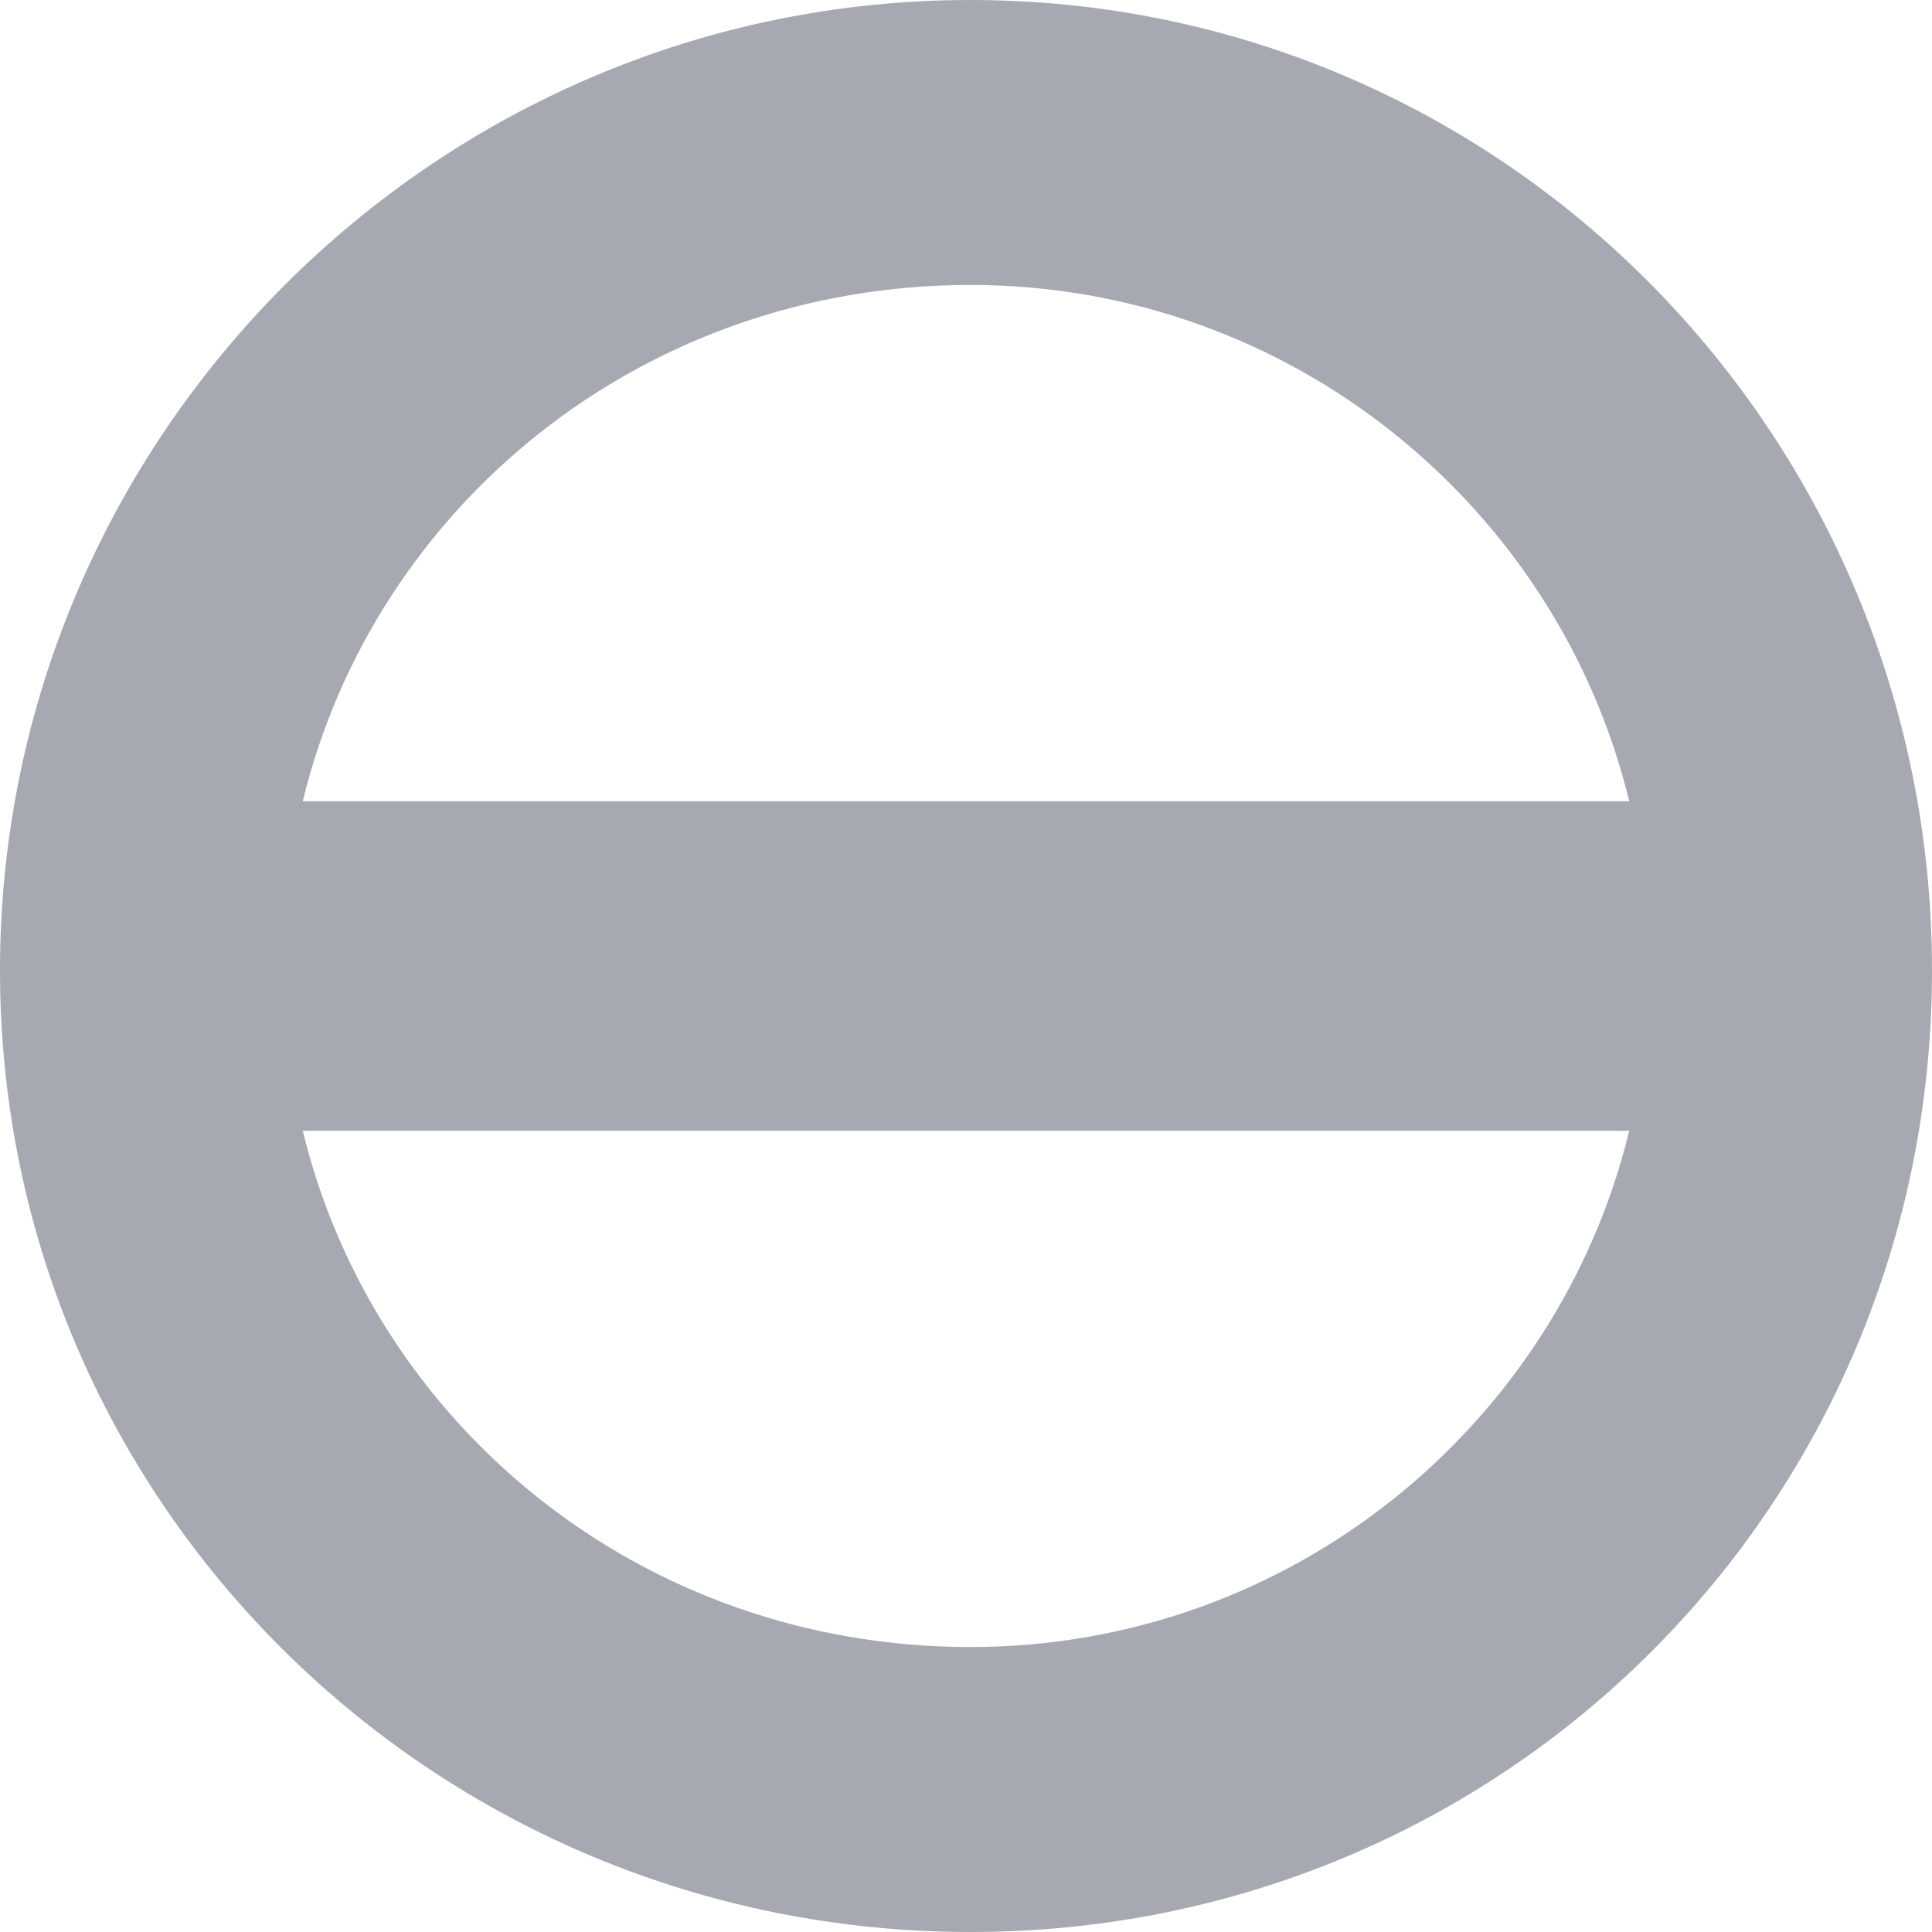
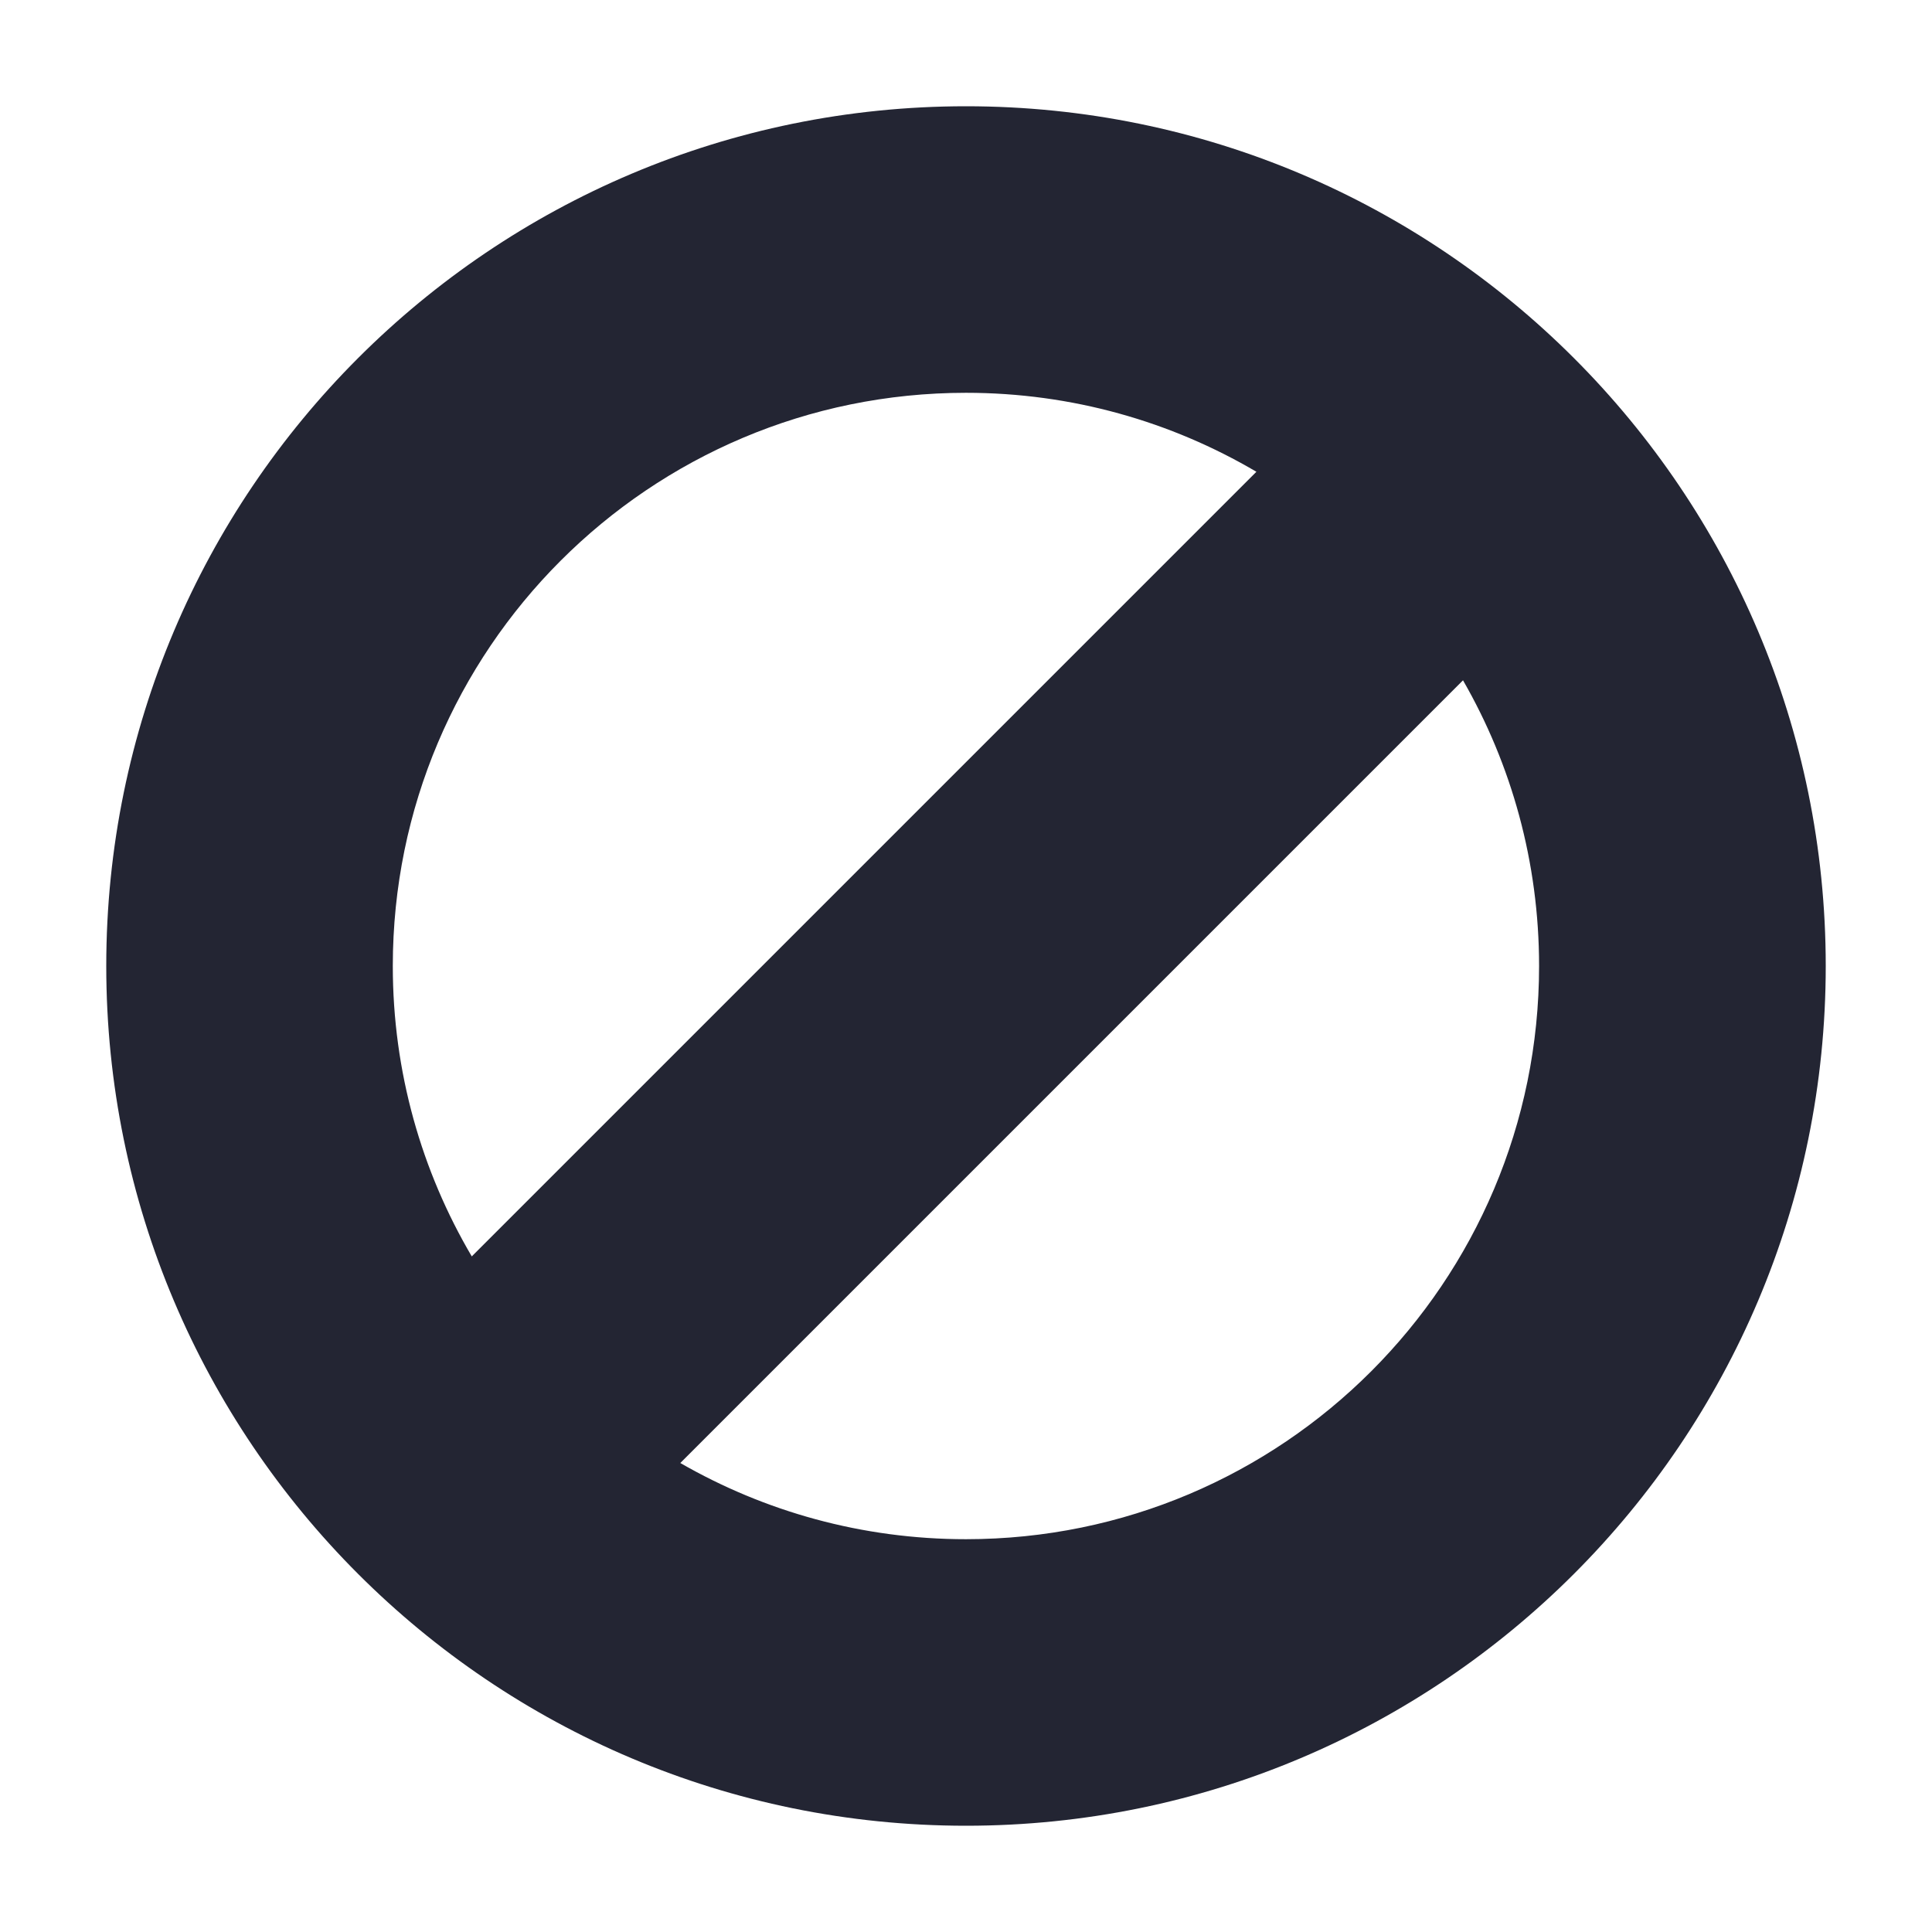
- <svg xmlns="http://www.w3.org/2000/svg" width="14" height="14" viewBox="0 0 14 14" fill="none">
-   <path fill-rule="evenodd" clip-rule="evenodd" d="M0 7.032C0 3.161 3.161 0 7.032 0C10.903 0 14 3.161 14 7.032C14 10.903 10.903 14 7.032 14C3.161 14 0 10.903 0 7.032ZM2.194 5.806H11.806C11.29 3.677 9.355 2.065 7.032 2.065C4.645 2.065 2.71 3.677 2.194 5.806ZM11.806 8.194H2.194C2.71 10.323 4.645 11.935 7.032 11.935C9.355 11.935 11.29 10.323 11.806 8.194Z" fill="#A7A9B2" />
+ <svg xmlns="http://www.w3.org/2000/svg" width="16" height="16" viewBox="0 0 16 16" fill="none">
+   <path fill-rule="evenodd" clip-rule="evenodd" d="M8 15.12C11.932 15.12 15.12 11.932 15.12 8C15.12 4.068 11.932 0.88 8 0.88C4.068 0.88 0.88 4.068 0.88 8C0.88 11.932 4.068 15.12 8 15.12ZM12.746 8C12.746 10.621 10.621 12.747 8 12.747C7.138 12.747 6.331 12.517 5.634 12.116L12.116 5.634C12.517 6.331 12.746 7.139 12.746 8ZM3.907 10.405L10.405 3.907C9.7 3.492 8.878 3.253 8 3.253C5.378 3.253 3.253 5.378 3.253 8C3.253 8.878 3.492 9.7 3.907 10.405Z" fill="#232533" />
</svg>
